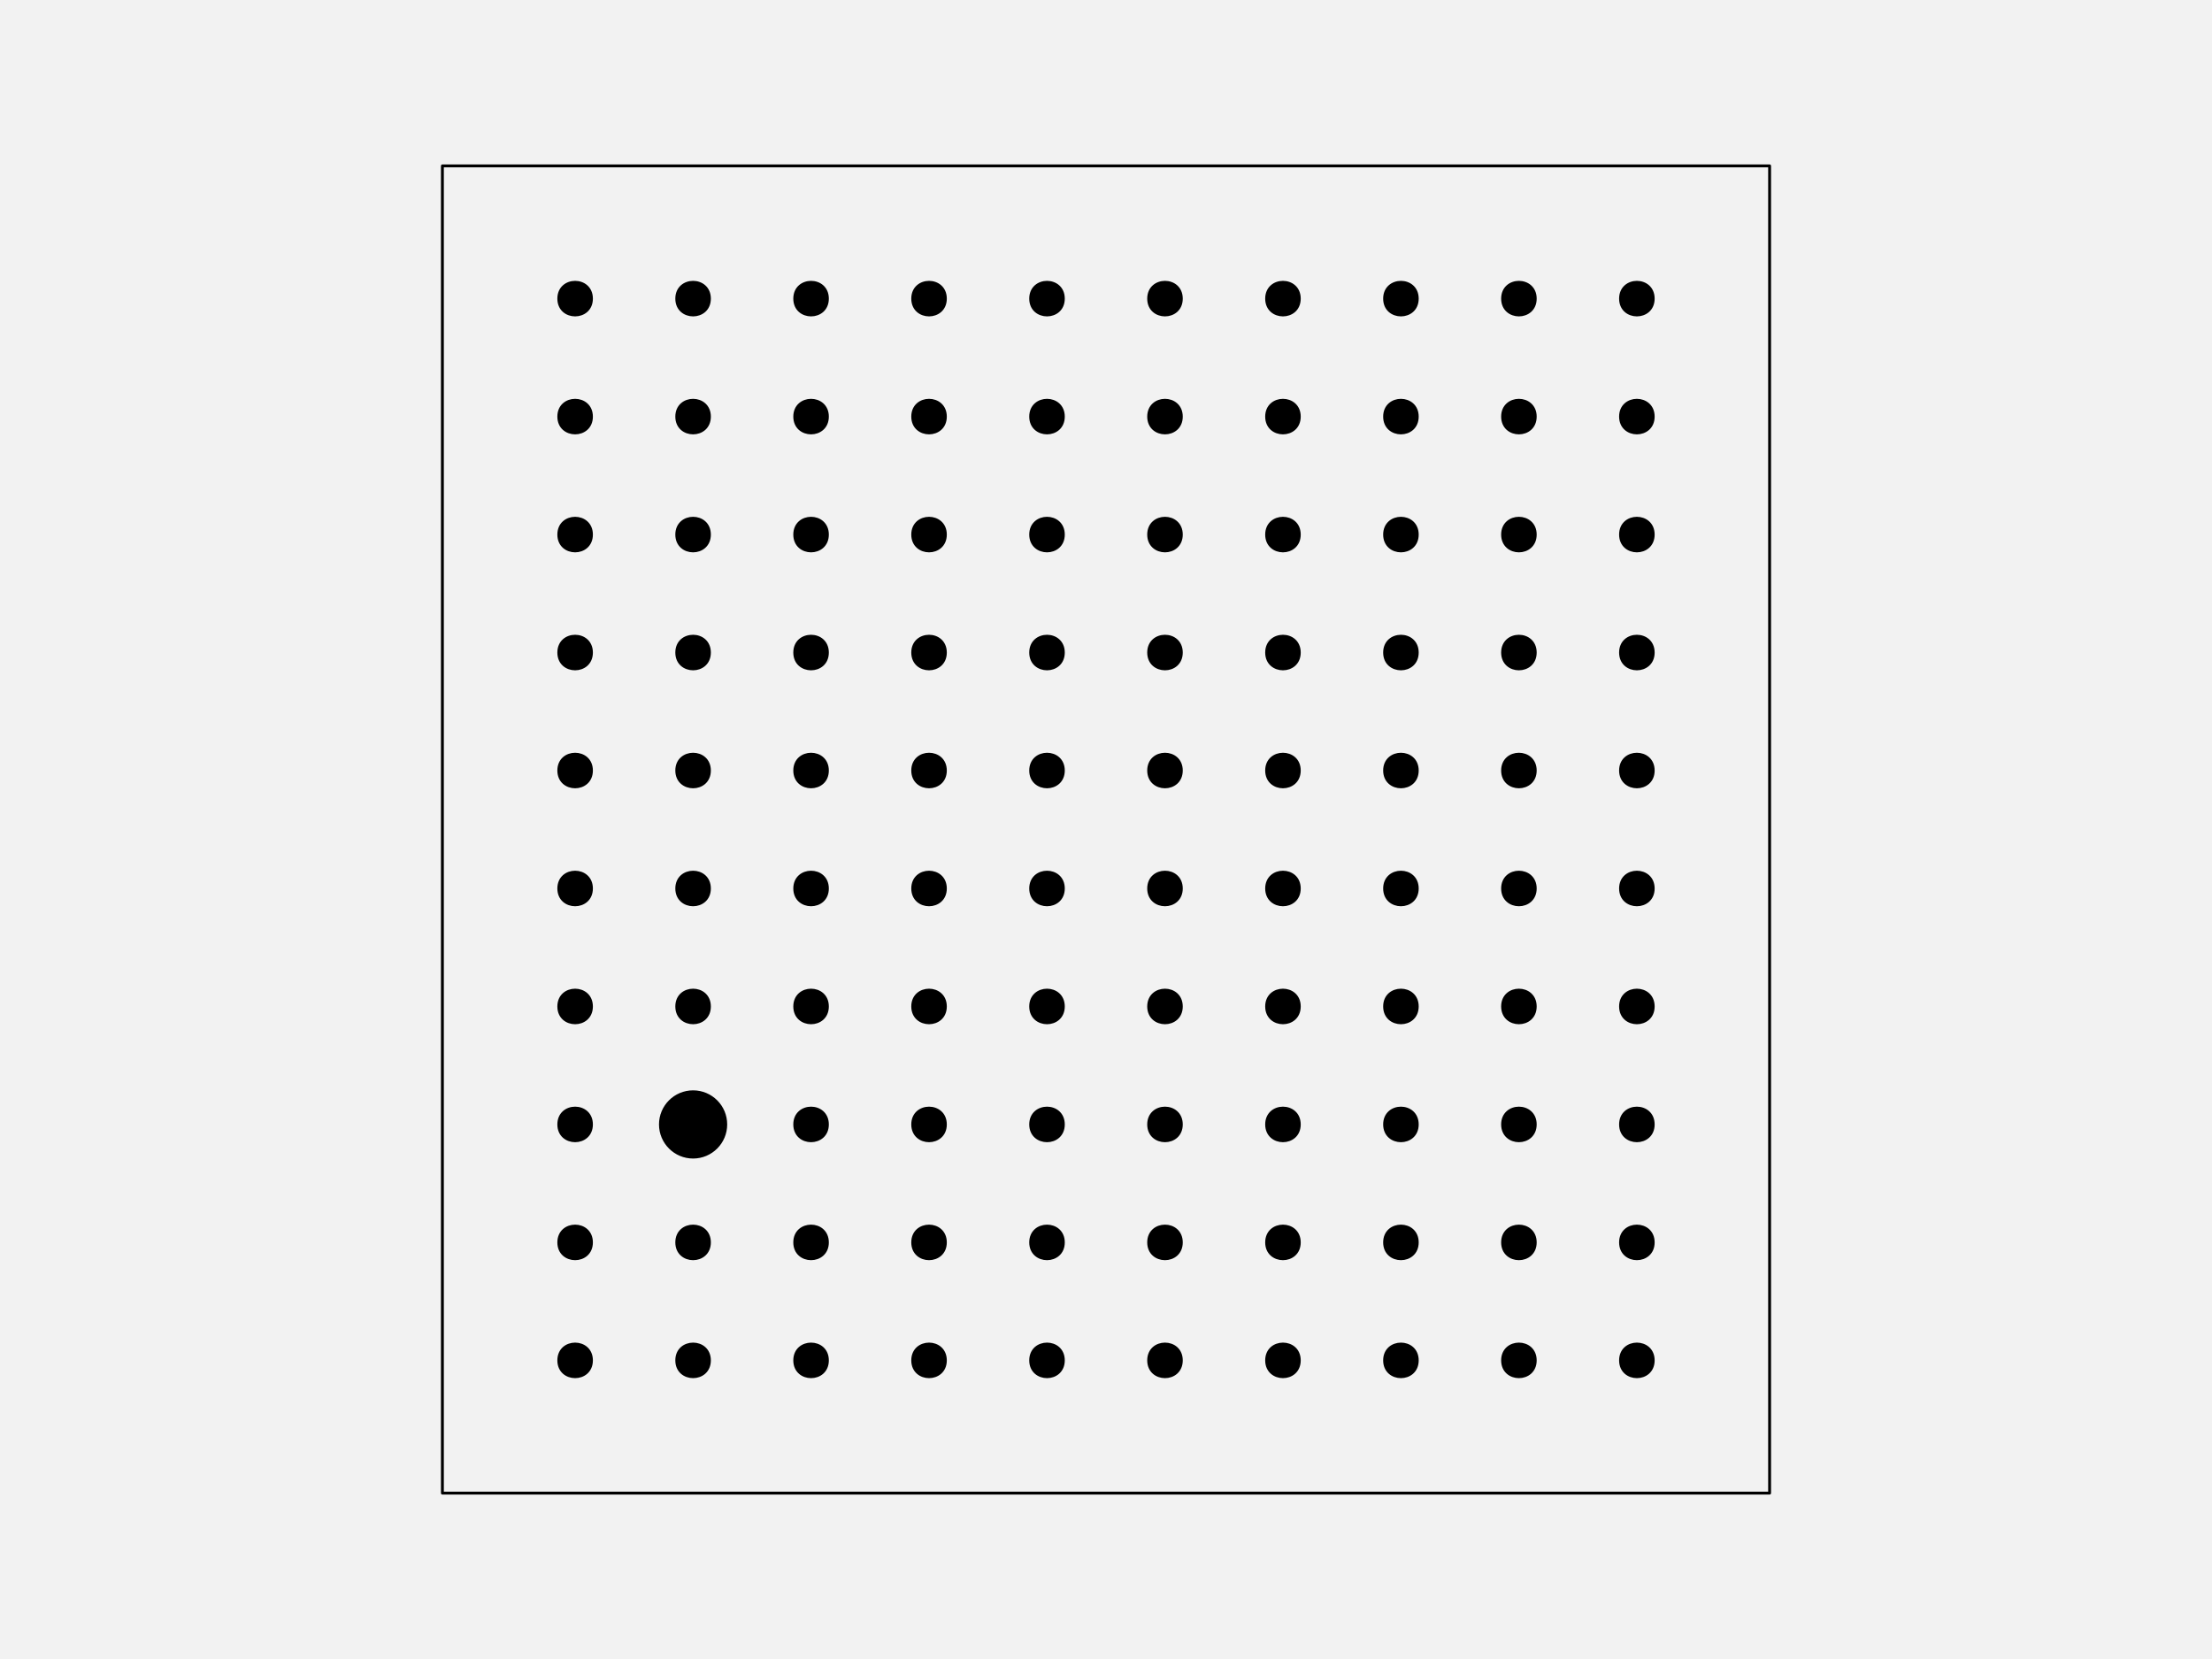
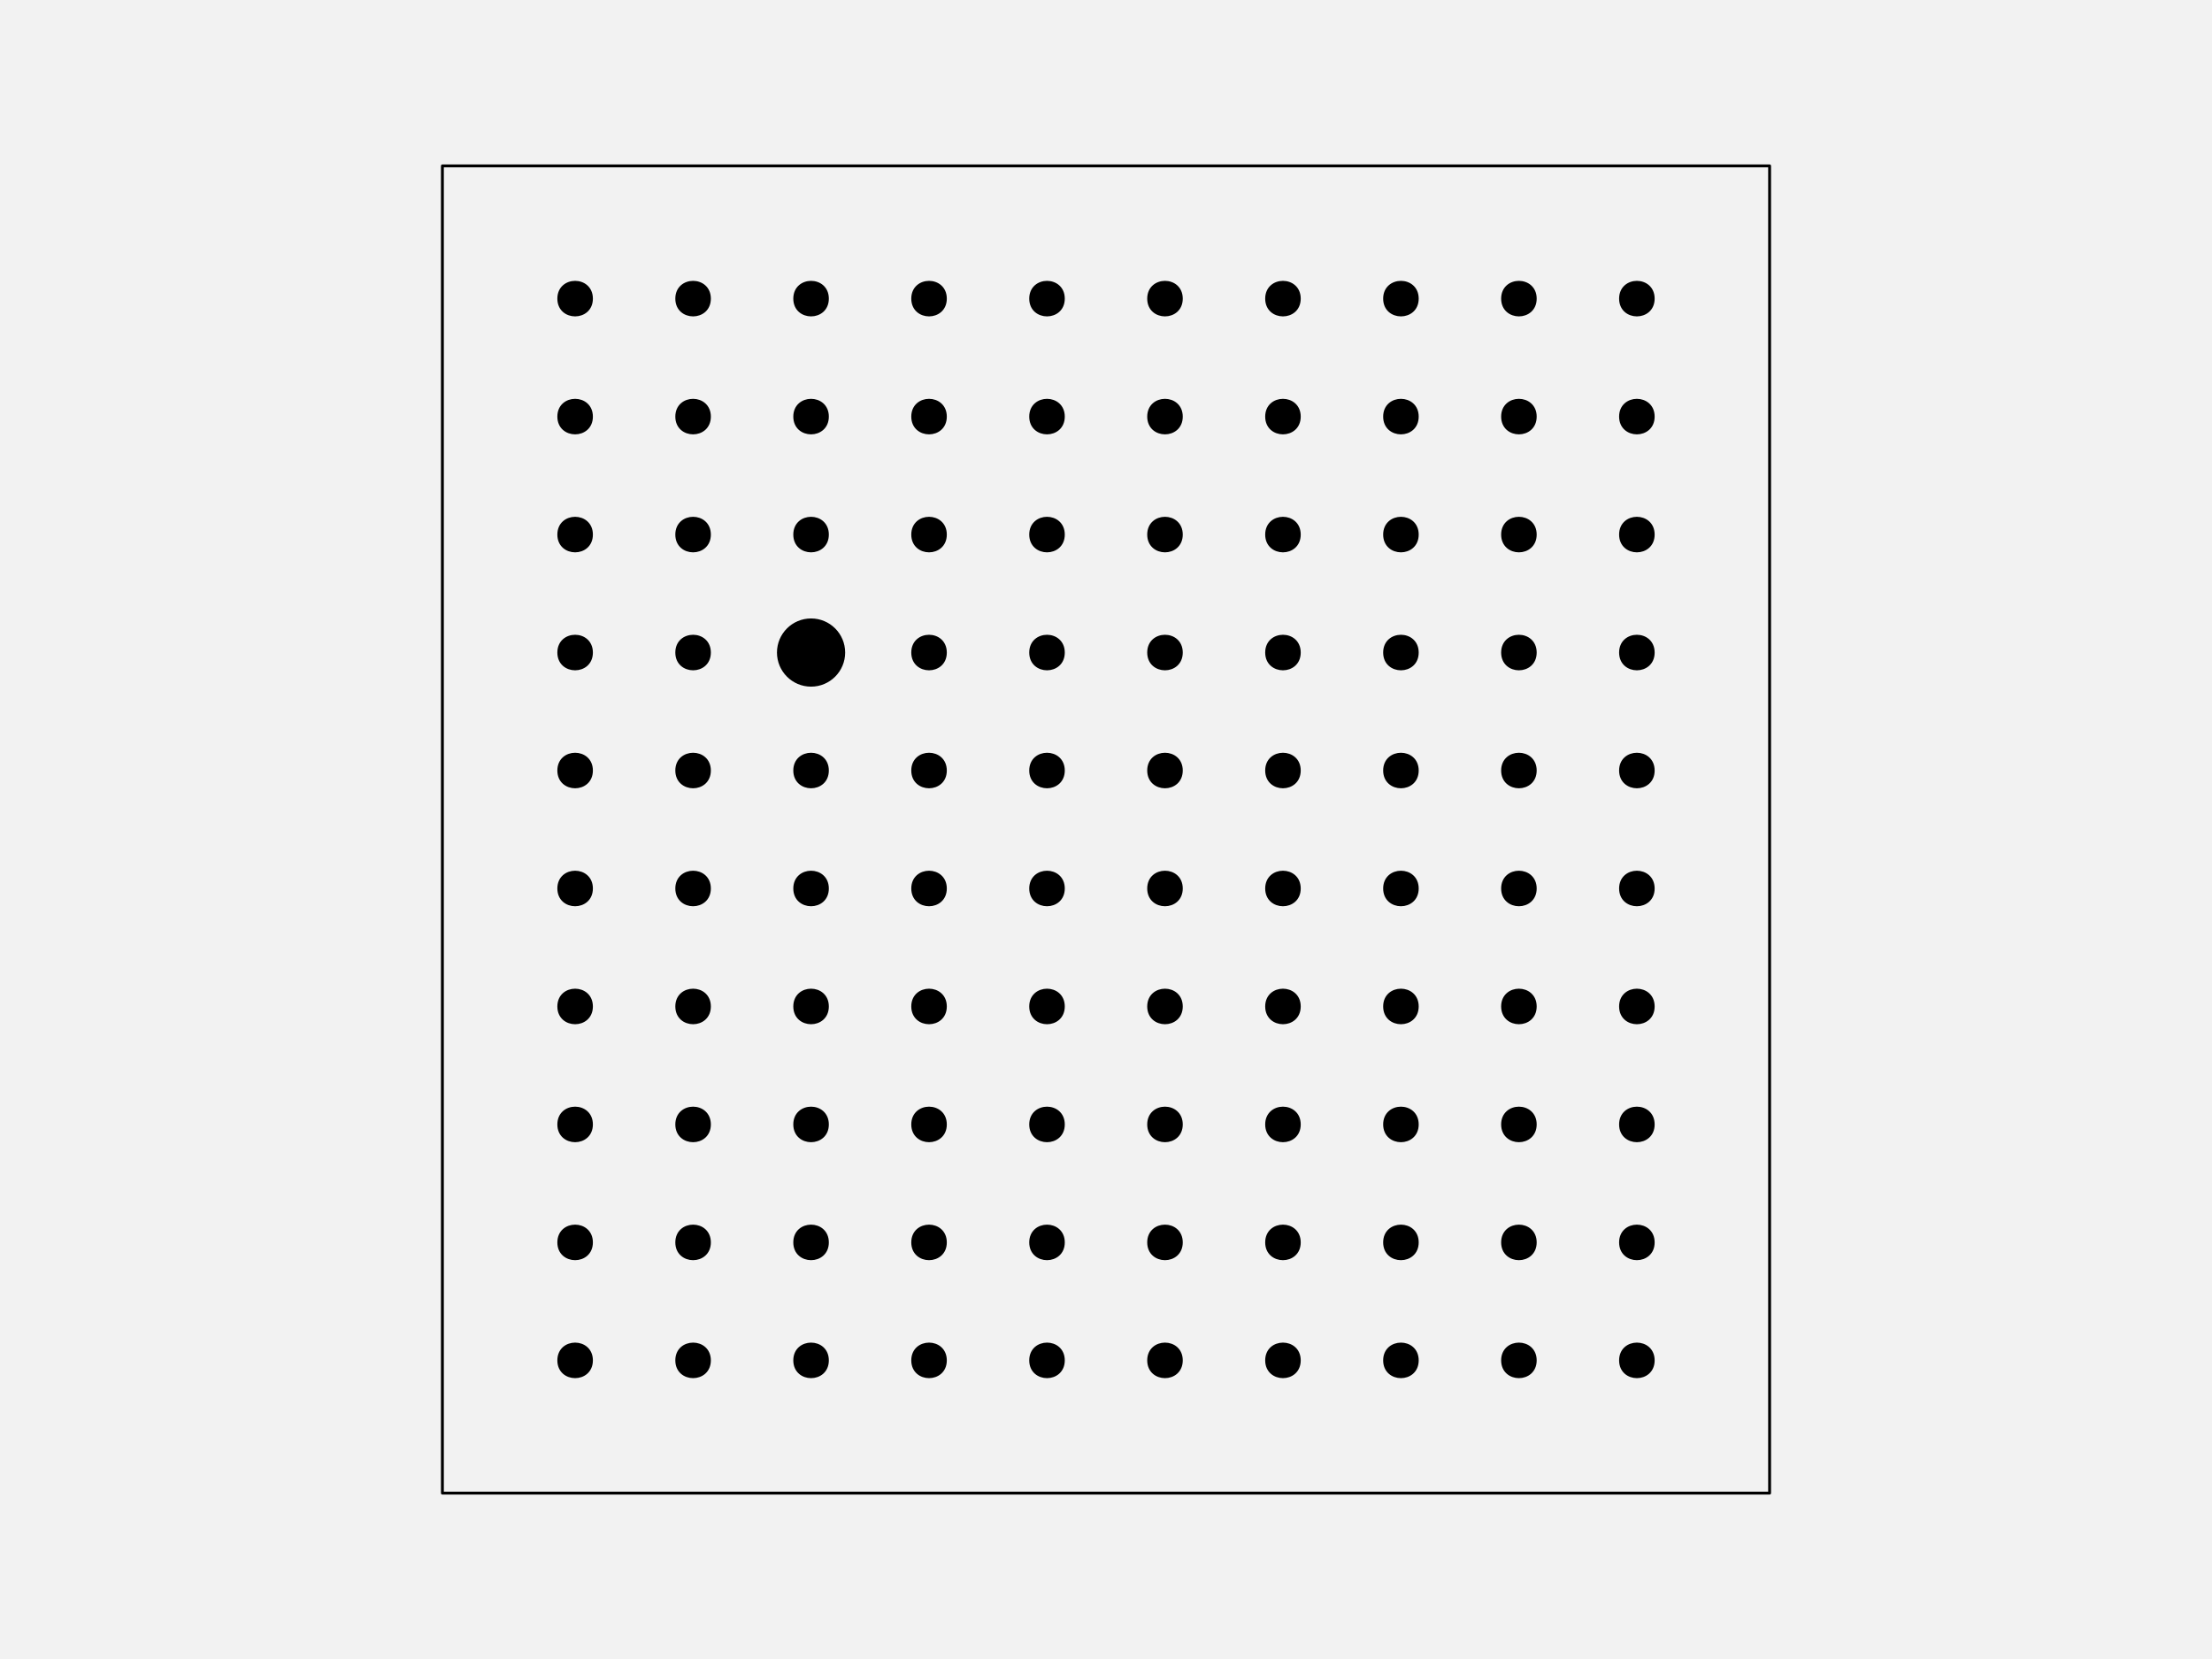
<svg xmlns="http://www.w3.org/2000/svg" width="576pt" height="432pt" viewBox="0 0 576 432" version="1.1">
  <g id="surface129">
    <rect x="0" y="0" width="576" height="432" style="fill:rgb(94.902%,94.902%,94.902%);fill-opacity:1;stroke:none;" />
    <path style="fill-rule:nonzero;fill:rgb(94.902%,94.902%,94.902%);fill-opacity:1;stroke-width:0.75;stroke-linecap:round;stroke-linejoin:round;stroke:rgb(0%,0%,0%);stroke-opacity:1;stroke-miterlimit:10;" d="M 115.199 388.801 L 460.801 388.801 L 460.801 43.199 L 115.199 43.199 Z M 115.199 388.801 " />
    <path style="fill-rule:nonzero;fill:rgb(0%,0%,0%);fill-opacity:1;stroke-width:0.75;stroke-linecap:round;stroke-linejoin:round;stroke:rgb(0%,0%,0%);stroke-opacity:1;stroke-miterlimit:10;" d="M 154.012 354.238 C 154.012 359.91 145.508 359.91 145.508 354.238 C 145.508 348.57 154.012 348.57 154.012 354.238 " />
    <path style="fill-rule:nonzero;fill:rgb(0%,0%,0%);fill-opacity:1;stroke-width:0.75;stroke-linecap:round;stroke-linejoin:round;stroke:rgb(0%,0%,0%);stroke-opacity:1;stroke-miterlimit:10;" d="M 184.73 354.238 C 184.73 359.91 176.227 359.91 176.227 354.238 C 176.227 348.57 184.73 348.57 184.73 354.238 " />
    <path style="fill-rule:nonzero;fill:rgb(0%,0%,0%);fill-opacity:1;stroke-width:0.75;stroke-linecap:round;stroke-linejoin:round;stroke:rgb(0%,0%,0%);stroke-opacity:1;stroke-miterlimit:10;" d="M 215.453 354.238 C 215.453 359.91 206.949 359.91 206.949 354.238 C 206.949 348.57 215.453 348.57 215.453 354.238 " />
    <path style="fill-rule:nonzero;fill:rgb(0%,0%,0%);fill-opacity:1;stroke-width:0.75;stroke-linecap:round;stroke-linejoin:round;stroke:rgb(0%,0%,0%);stroke-opacity:1;stroke-miterlimit:10;" d="M 246.172 354.238 C 246.172 359.91 237.668 359.91 237.668 354.238 C 237.668 348.57 246.172 348.57 246.172 354.238 " />
    <path style="fill-rule:nonzero;fill:rgb(0%,0%,0%);fill-opacity:1;stroke-width:0.75;stroke-linecap:round;stroke-linejoin:round;stroke:rgb(0%,0%,0%);stroke-opacity:1;stroke-miterlimit:10;" d="M 276.891 354.238 C 276.891 359.91 268.387 359.91 268.387 354.238 C 268.387 348.57 276.891 348.57 276.891 354.238 " />
    <path style="fill-rule:nonzero;fill:rgb(0%,0%,0%);fill-opacity:1;stroke-width:0.75;stroke-linecap:round;stroke-linejoin:round;stroke:rgb(0%,0%,0%);stroke-opacity:1;stroke-miterlimit:10;" d="M 307.613 354.238 C 307.613 359.91 299.109 359.91 299.109 354.238 C 299.109 348.57 307.613 348.57 307.613 354.238 " />
    <path style="fill-rule:nonzero;fill:rgb(0%,0%,0%);fill-opacity:1;stroke-width:0.75;stroke-linecap:round;stroke-linejoin:round;stroke:rgb(0%,0%,0%);stroke-opacity:1;stroke-miterlimit:10;" d="M 338.332 354.238 C 338.332 359.91 329.828 359.91 329.828 354.238 C 329.828 348.57 338.332 348.57 338.332 354.238 " />
    <path style="fill-rule:nonzero;fill:rgb(0%,0%,0%);fill-opacity:1;stroke-width:0.75;stroke-linecap:round;stroke-linejoin:round;stroke:rgb(0%,0%,0%);stroke-opacity:1;stroke-miterlimit:10;" d="M 369.051 354.238 C 369.051 359.91 360.547 359.91 360.547 354.238 C 360.547 348.57 369.051 348.57 369.051 354.238 " />
    <path style="fill-rule:nonzero;fill:rgb(0%,0%,0%);fill-opacity:1;stroke-width:0.75;stroke-linecap:round;stroke-linejoin:round;stroke:rgb(0%,0%,0%);stroke-opacity:1;stroke-miterlimit:10;" d="M 399.773 354.238 C 399.773 359.91 391.27 359.91 391.27 354.238 C 391.27 348.57 399.773 348.57 399.773 354.238 " />
    <path style="fill-rule:nonzero;fill:rgb(0%,0%,0%);fill-opacity:1;stroke-width:0.75;stroke-linecap:round;stroke-linejoin:round;stroke:rgb(0%,0%,0%);stroke-opacity:1;stroke-miterlimit:10;" d="M 430.492 354.238 C 430.492 359.91 421.988 359.91 421.988 354.238 C 421.988 348.57 430.492 348.57 430.492 354.238 " />
    <path style="fill-rule:nonzero;fill:rgb(0%,0%,0%);fill-opacity:1;stroke-width:0.75;stroke-linecap:round;stroke-linejoin:round;stroke:rgb(0%,0%,0%);stroke-opacity:1;stroke-miterlimit:10;" d="M 154.012 323.52 C 154.012 329.188 145.508 329.188 145.508 323.52 C 145.508 317.852 154.012 317.852 154.012 323.52 " />
    <path style="fill-rule:nonzero;fill:rgb(0%,0%,0%);fill-opacity:1;stroke-width:0.75;stroke-linecap:round;stroke-linejoin:round;stroke:rgb(0%,0%,0%);stroke-opacity:1;stroke-miterlimit:10;" d="M 184.73 323.52 C 184.73 329.188 176.227 329.188 176.227 323.52 C 176.227 317.852 184.73 317.852 184.73 323.52 " />
    <path style="fill-rule:nonzero;fill:rgb(0%,0%,0%);fill-opacity:1;stroke-width:0.75;stroke-linecap:round;stroke-linejoin:round;stroke:rgb(0%,0%,0%);stroke-opacity:1;stroke-miterlimit:10;" d="M 215.453 323.52 C 215.453 329.188 206.949 329.188 206.949 323.52 C 206.949 317.852 215.453 317.852 215.453 323.52 " />
    <path style="fill-rule:nonzero;fill:rgb(0%,0%,0%);fill-opacity:1;stroke-width:0.75;stroke-linecap:round;stroke-linejoin:round;stroke:rgb(0%,0%,0%);stroke-opacity:1;stroke-miterlimit:10;" d="M 246.172 323.52 C 246.172 329.188 237.668 329.188 237.668 323.52 C 237.668 317.852 246.172 317.852 246.172 323.52 " />
    <path style="fill-rule:nonzero;fill:rgb(0%,0%,0%);fill-opacity:1;stroke-width:0.75;stroke-linecap:round;stroke-linejoin:round;stroke:rgb(0%,0%,0%);stroke-opacity:1;stroke-miterlimit:10;" d="M 276.891 323.52 C 276.891 329.188 268.387 329.188 268.387 323.52 C 268.387 317.852 276.891 317.852 276.891 323.52 " />
    <path style="fill-rule:nonzero;fill:rgb(0%,0%,0%);fill-opacity:1;stroke-width:0.75;stroke-linecap:round;stroke-linejoin:round;stroke:rgb(0%,0%,0%);stroke-opacity:1;stroke-miterlimit:10;" d="M 307.613 323.52 C 307.613 329.188 299.109 329.188 299.109 323.52 C 299.109 317.852 307.613 317.852 307.613 323.52 " />
    <path style="fill-rule:nonzero;fill:rgb(0%,0%,0%);fill-opacity:1;stroke-width:0.75;stroke-linecap:round;stroke-linejoin:round;stroke:rgb(0%,0%,0%);stroke-opacity:1;stroke-miterlimit:10;" d="M 338.332 323.52 C 338.332 329.188 329.828 329.188 329.828 323.52 C 329.828 317.852 338.332 317.852 338.332 323.52 " />
    <path style="fill-rule:nonzero;fill:rgb(0%,0%,0%);fill-opacity:1;stroke-width:0.75;stroke-linecap:round;stroke-linejoin:round;stroke:rgb(0%,0%,0%);stroke-opacity:1;stroke-miterlimit:10;" d="M 369.051 323.52 C 369.051 329.188 360.547 329.188 360.547 323.52 C 360.547 317.852 369.051 317.852 369.051 323.52 " />
    <path style="fill-rule:nonzero;fill:rgb(0%,0%,0%);fill-opacity:1;stroke-width:0.75;stroke-linecap:round;stroke-linejoin:round;stroke:rgb(0%,0%,0%);stroke-opacity:1;stroke-miterlimit:10;" d="M 399.773 323.52 C 399.773 329.188 391.27 329.188 391.27 323.52 C 391.27 317.852 399.773 317.852 399.773 323.52 " />
    <path style="fill-rule:nonzero;fill:rgb(0%,0%,0%);fill-opacity:1;stroke-width:0.75;stroke-linecap:round;stroke-linejoin:round;stroke:rgb(0%,0%,0%);stroke-opacity:1;stroke-miterlimit:10;" d="M 430.492 323.52 C 430.492 329.188 421.988 329.188 421.988 323.52 C 421.988 317.852 430.492 317.852 430.492 323.52 " />
    <path style="fill-rule:nonzero;fill:rgb(0%,0%,0%);fill-opacity:1;stroke-width:0.75;stroke-linecap:round;stroke-linejoin:round;stroke:rgb(0%,0%,0%);stroke-opacity:1;stroke-miterlimit:10;" d="M 154.012 292.801 C 154.012 298.469 145.508 298.469 145.508 292.801 C 145.508 287.129 154.012 287.129 154.012 292.801 " />
-     <path style="fill-rule:nonzero;fill:rgb(0%,0%,0%);fill-opacity:1;stroke-width:0.75;stroke-linecap:round;stroke-linejoin:round;stroke:rgb(0%,0%,0%);stroke-opacity:1;stroke-miterlimit:10;" d="M 188.984 292.801 C 188.984 297.496 185.176 301.305 180.48 301.305 C 175.785 301.305 171.977 297.496 171.977 292.801 C 171.977 288.102 175.785 284.297 180.48 284.297 C 185.176 284.297 188.984 288.102 188.984 292.801 " />
+     <path style="fill-rule:nonzero;fill:rgb(0%,0%,0%);fill-opacity:1;stroke-width:0.75;stroke-linecap:round;stroke-linejoin:round;stroke:rgb(0%,0%,0%);stroke-opacity:1;stroke-miterlimit:10;" d="M 184.73 292.801 C 184.73 298.469 176.227 298.469 176.227 292.801 C 176.227 287.129 184.73 287.129 184.73 292.801 " />
    <path style="fill-rule:nonzero;fill:rgb(0%,0%,0%);fill-opacity:1;stroke-width:0.75;stroke-linecap:round;stroke-linejoin:round;stroke:rgb(0%,0%,0%);stroke-opacity:1;stroke-miterlimit:10;" d="M 215.453 292.801 C 215.453 298.469 206.949 298.469 206.949 292.801 C 206.949 287.129 215.453 287.129 215.453 292.801 " />
    <path style="fill-rule:nonzero;fill:rgb(0%,0%,0%);fill-opacity:1;stroke-width:0.75;stroke-linecap:round;stroke-linejoin:round;stroke:rgb(0%,0%,0%);stroke-opacity:1;stroke-miterlimit:10;" d="M 246.172 292.801 C 246.172 298.469 237.668 298.469 237.668 292.801 C 237.668 287.129 246.172 287.129 246.172 292.801 " />
    <path style="fill-rule:nonzero;fill:rgb(0%,0%,0%);fill-opacity:1;stroke-width:0.75;stroke-linecap:round;stroke-linejoin:round;stroke:rgb(0%,0%,0%);stroke-opacity:1;stroke-miterlimit:10;" d="M 276.891 292.801 C 276.891 298.469 268.387 298.469 268.387 292.801 C 268.387 287.129 276.891 287.129 276.891 292.801 " />
    <path style="fill-rule:nonzero;fill:rgb(0%,0%,0%);fill-opacity:1;stroke-width:0.75;stroke-linecap:round;stroke-linejoin:round;stroke:rgb(0%,0%,0%);stroke-opacity:1;stroke-miterlimit:10;" d="M 307.613 292.801 C 307.613 298.469 299.109 298.469 299.109 292.801 C 299.109 287.129 307.613 287.129 307.613 292.801 " />
    <path style="fill-rule:nonzero;fill:rgb(0%,0%,0%);fill-opacity:1;stroke-width:0.75;stroke-linecap:round;stroke-linejoin:round;stroke:rgb(0%,0%,0%);stroke-opacity:1;stroke-miterlimit:10;" d="M 338.332 292.801 C 338.332 298.469 329.828 298.469 329.828 292.801 C 329.828 287.129 338.332 287.129 338.332 292.801 " />
    <path style="fill-rule:nonzero;fill:rgb(0%,0%,0%);fill-opacity:1;stroke-width:0.75;stroke-linecap:round;stroke-linejoin:round;stroke:rgb(0%,0%,0%);stroke-opacity:1;stroke-miterlimit:10;" d="M 369.051 292.801 C 369.051 298.469 360.547 298.469 360.547 292.801 C 360.547 287.129 369.051 287.129 369.051 292.801 " />
    <path style="fill-rule:nonzero;fill:rgb(0%,0%,0%);fill-opacity:1;stroke-width:0.75;stroke-linecap:round;stroke-linejoin:round;stroke:rgb(0%,0%,0%);stroke-opacity:1;stroke-miterlimit:10;" d="M 399.773 292.801 C 399.773 298.469 391.27 298.469 391.27 292.801 C 391.27 287.129 399.773 287.129 399.773 292.801 " />
    <path style="fill-rule:nonzero;fill:rgb(0%,0%,0%);fill-opacity:1;stroke-width:0.75;stroke-linecap:round;stroke-linejoin:round;stroke:rgb(0%,0%,0%);stroke-opacity:1;stroke-miterlimit:10;" d="M 430.492 292.801 C 430.492 298.469 421.988 298.469 421.988 292.801 C 421.988 287.129 430.492 287.129 430.492 292.801 " />
    <path style="fill-rule:nonzero;fill:rgb(0%,0%,0%);fill-opacity:1;stroke-width:0.75;stroke-linecap:round;stroke-linejoin:round;stroke:rgb(0%,0%,0%);stroke-opacity:1;stroke-miterlimit:10;" d="M 154.012 262.078 C 154.012 267.75 145.508 267.75 145.508 262.078 C 145.508 256.41 154.012 256.41 154.012 262.078 " />
    <path style="fill-rule:nonzero;fill:rgb(0%,0%,0%);fill-opacity:1;stroke-width:0.75;stroke-linecap:round;stroke-linejoin:round;stroke:rgb(0%,0%,0%);stroke-opacity:1;stroke-miterlimit:10;" d="M 184.73 262.078 C 184.73 267.75 176.227 267.75 176.227 262.078 C 176.227 256.41 184.73 256.41 184.73 262.078 " />
    <path style="fill-rule:nonzero;fill:rgb(0%,0%,0%);fill-opacity:1;stroke-width:0.75;stroke-linecap:round;stroke-linejoin:round;stroke:rgb(0%,0%,0%);stroke-opacity:1;stroke-miterlimit:10;" d="M 215.453 262.078 C 215.453 267.75 206.949 267.75 206.949 262.078 C 206.949 256.41 215.453 256.41 215.453 262.078 " />
    <path style="fill-rule:nonzero;fill:rgb(0%,0%,0%);fill-opacity:1;stroke-width:0.75;stroke-linecap:round;stroke-linejoin:round;stroke:rgb(0%,0%,0%);stroke-opacity:1;stroke-miterlimit:10;" d="M 246.172 262.078 C 246.172 267.75 237.668 267.75 237.668 262.078 C 237.668 256.41 246.172 256.41 246.172 262.078 " />
    <path style="fill-rule:nonzero;fill:rgb(0%,0%,0%);fill-opacity:1;stroke-width:0.75;stroke-linecap:round;stroke-linejoin:round;stroke:rgb(0%,0%,0%);stroke-opacity:1;stroke-miterlimit:10;" d="M 276.891 262.078 C 276.891 267.75 268.387 267.75 268.387 262.078 C 268.387 256.41 276.891 256.41 276.891 262.078 " />
    <path style="fill-rule:nonzero;fill:rgb(0%,0%,0%);fill-opacity:1;stroke-width:0.75;stroke-linecap:round;stroke-linejoin:round;stroke:rgb(0%,0%,0%);stroke-opacity:1;stroke-miterlimit:10;" d="M 307.613 262.078 C 307.613 267.75 299.109 267.75 299.109 262.078 C 299.109 256.41 307.613 256.41 307.613 262.078 " />
    <path style="fill-rule:nonzero;fill:rgb(0%,0%,0%);fill-opacity:1;stroke-width:0.75;stroke-linecap:round;stroke-linejoin:round;stroke:rgb(0%,0%,0%);stroke-opacity:1;stroke-miterlimit:10;" d="M 338.332 262.078 C 338.332 267.75 329.828 267.75 329.828 262.078 C 329.828 256.41 338.332 256.41 338.332 262.078 " />
    <path style="fill-rule:nonzero;fill:rgb(0%,0%,0%);fill-opacity:1;stroke-width:0.75;stroke-linecap:round;stroke-linejoin:round;stroke:rgb(0%,0%,0%);stroke-opacity:1;stroke-miterlimit:10;" d="M 369.051 262.078 C 369.051 267.75 360.547 267.75 360.547 262.078 C 360.547 256.41 369.051 256.41 369.051 262.078 " />
    <path style="fill-rule:nonzero;fill:rgb(0%,0%,0%);fill-opacity:1;stroke-width:0.75;stroke-linecap:round;stroke-linejoin:round;stroke:rgb(0%,0%,0%);stroke-opacity:1;stroke-miterlimit:10;" d="M 399.773 262.078 C 399.773 267.75 391.27 267.75 391.27 262.078 C 391.27 256.41 399.773 256.41 399.773 262.078 " />
    <path style="fill-rule:nonzero;fill:rgb(0%,0%,0%);fill-opacity:1;stroke-width:0.75;stroke-linecap:round;stroke-linejoin:round;stroke:rgb(0%,0%,0%);stroke-opacity:1;stroke-miterlimit:10;" d="M 430.492 262.078 C 430.492 267.75 421.988 267.75 421.988 262.078 C 421.988 256.41 430.492 256.41 430.492 262.078 " />
    <path style="fill-rule:nonzero;fill:rgb(0%,0%,0%);fill-opacity:1;stroke-width:0.75;stroke-linecap:round;stroke-linejoin:round;stroke:rgb(0%,0%,0%);stroke-opacity:1;stroke-miterlimit:10;" d="M 154.012 231.359 C 154.012 237.027 145.508 237.027 145.508 231.359 C 145.508 225.691 154.012 225.691 154.012 231.359 " />
    <path style="fill-rule:nonzero;fill:rgb(0%,0%,0%);fill-opacity:1;stroke-width:0.75;stroke-linecap:round;stroke-linejoin:round;stroke:rgb(0%,0%,0%);stroke-opacity:1;stroke-miterlimit:10;" d="M 184.73 231.359 C 184.73 237.027 176.227 237.027 176.227 231.359 C 176.227 225.691 184.73 225.691 184.73 231.359 " />
    <path style="fill-rule:nonzero;fill:rgb(0%,0%,0%);fill-opacity:1;stroke-width:0.75;stroke-linecap:round;stroke-linejoin:round;stroke:rgb(0%,0%,0%);stroke-opacity:1;stroke-miterlimit:10;" d="M 215.453 231.359 C 215.453 237.027 206.949 237.027 206.949 231.359 C 206.949 225.691 215.453 225.691 215.453 231.359 " />
    <path style="fill-rule:nonzero;fill:rgb(0%,0%,0%);fill-opacity:1;stroke-width:0.75;stroke-linecap:round;stroke-linejoin:round;stroke:rgb(0%,0%,0%);stroke-opacity:1;stroke-miterlimit:10;" d="M 246.172 231.359 C 246.172 237.027 237.668 237.027 237.668 231.359 C 237.668 225.691 246.172 225.691 246.172 231.359 " />
    <path style="fill-rule:nonzero;fill:rgb(0%,0%,0%);fill-opacity:1;stroke-width:0.75;stroke-linecap:round;stroke-linejoin:round;stroke:rgb(0%,0%,0%);stroke-opacity:1;stroke-miterlimit:10;" d="M 276.891 231.359 C 276.891 237.027 268.387 237.027 268.387 231.359 C 268.387 225.691 276.891 225.691 276.891 231.359 " />
    <path style="fill-rule:nonzero;fill:rgb(0%,0%,0%);fill-opacity:1;stroke-width:0.75;stroke-linecap:round;stroke-linejoin:round;stroke:rgb(0%,0%,0%);stroke-opacity:1;stroke-miterlimit:10;" d="M 307.613 231.359 C 307.613 237.027 299.109 237.027 299.109 231.359 C 299.109 225.691 307.613 225.691 307.613 231.359 " />
    <path style="fill-rule:nonzero;fill:rgb(0%,0%,0%);fill-opacity:1;stroke-width:0.75;stroke-linecap:round;stroke-linejoin:round;stroke:rgb(0%,0%,0%);stroke-opacity:1;stroke-miterlimit:10;" d="M 338.332 231.359 C 338.332 237.027 329.828 237.027 329.828 231.359 C 329.828 225.691 338.332 225.691 338.332 231.359 " />
    <path style="fill-rule:nonzero;fill:rgb(0%,0%,0%);fill-opacity:1;stroke-width:0.75;stroke-linecap:round;stroke-linejoin:round;stroke:rgb(0%,0%,0%);stroke-opacity:1;stroke-miterlimit:10;" d="M 369.051 231.359 C 369.051 237.027 360.547 237.027 360.547 231.359 C 360.547 225.691 369.051 225.691 369.051 231.359 " />
    <path style="fill-rule:nonzero;fill:rgb(0%,0%,0%);fill-opacity:1;stroke-width:0.75;stroke-linecap:round;stroke-linejoin:round;stroke:rgb(0%,0%,0%);stroke-opacity:1;stroke-miterlimit:10;" d="M 399.773 231.359 C 399.773 237.027 391.27 237.027 391.27 231.359 C 391.27 225.691 399.773 225.691 399.773 231.359 " />
    <path style="fill-rule:nonzero;fill:rgb(0%,0%,0%);fill-opacity:1;stroke-width:0.75;stroke-linecap:round;stroke-linejoin:round;stroke:rgb(0%,0%,0%);stroke-opacity:1;stroke-miterlimit:10;" d="M 430.492 231.359 C 430.492 237.027 421.988 237.027 421.988 231.359 C 421.988 225.691 430.492 225.691 430.492 231.359 " />
    <path style="fill-rule:nonzero;fill:rgb(0%,0%,0%);fill-opacity:1;stroke-width:0.75;stroke-linecap:round;stroke-linejoin:round;stroke:rgb(0%,0%,0%);stroke-opacity:1;stroke-miterlimit:10;" d="M 154.012 200.641 C 154.012 206.309 145.508 206.309 145.508 200.641 C 145.508 194.973 154.012 194.973 154.012 200.641 " />
    <path style="fill-rule:nonzero;fill:rgb(0%,0%,0%);fill-opacity:1;stroke-width:0.75;stroke-linecap:round;stroke-linejoin:round;stroke:rgb(0%,0%,0%);stroke-opacity:1;stroke-miterlimit:10;" d="M 184.73 200.641 C 184.73 206.309 176.227 206.309 176.227 200.641 C 176.227 194.973 184.73 194.973 184.73 200.641 " />
    <path style="fill-rule:nonzero;fill:rgb(0%,0%,0%);fill-opacity:1;stroke-width:0.75;stroke-linecap:round;stroke-linejoin:round;stroke:rgb(0%,0%,0%);stroke-opacity:1;stroke-miterlimit:10;" d="M 215.453 200.641 C 215.453 206.309 206.949 206.309 206.949 200.641 C 206.949 194.973 215.453 194.973 215.453 200.641 " />
    <path style="fill-rule:nonzero;fill:rgb(0%,0%,0%);fill-opacity:1;stroke-width:0.75;stroke-linecap:round;stroke-linejoin:round;stroke:rgb(0%,0%,0%);stroke-opacity:1;stroke-miterlimit:10;" d="M 246.172 200.641 C 246.172 206.309 237.668 206.309 237.668 200.641 C 237.668 194.973 246.172 194.973 246.172 200.641 " />
    <path style="fill-rule:nonzero;fill:rgb(0%,0%,0%);fill-opacity:1;stroke-width:0.75;stroke-linecap:round;stroke-linejoin:round;stroke:rgb(0%,0%,0%);stroke-opacity:1;stroke-miterlimit:10;" d="M 276.891 200.641 C 276.891 206.309 268.387 206.309 268.387 200.641 C 268.387 194.973 276.891 194.973 276.891 200.641 " />
    <path style="fill-rule:nonzero;fill:rgb(0%,0%,0%);fill-opacity:1;stroke-width:0.75;stroke-linecap:round;stroke-linejoin:round;stroke:rgb(0%,0%,0%);stroke-opacity:1;stroke-miterlimit:10;" d="M 307.613 200.641 C 307.613 206.309 299.109 206.309 299.109 200.641 C 299.109 194.973 307.613 194.973 307.613 200.641 " />
    <path style="fill-rule:nonzero;fill:rgb(0%,0%,0%);fill-opacity:1;stroke-width:0.75;stroke-linecap:round;stroke-linejoin:round;stroke:rgb(0%,0%,0%);stroke-opacity:1;stroke-miterlimit:10;" d="M 338.332 200.641 C 338.332 206.309 329.828 206.309 329.828 200.641 C 329.828 194.973 338.332 194.973 338.332 200.641 " />
    <path style="fill-rule:nonzero;fill:rgb(0%,0%,0%);fill-opacity:1;stroke-width:0.75;stroke-linecap:round;stroke-linejoin:round;stroke:rgb(0%,0%,0%);stroke-opacity:1;stroke-miterlimit:10;" d="M 369.051 200.641 C 369.051 206.309 360.547 206.309 360.547 200.641 C 360.547 194.973 369.051 194.973 369.051 200.641 " />
    <path style="fill-rule:nonzero;fill:rgb(0%,0%,0%);fill-opacity:1;stroke-width:0.75;stroke-linecap:round;stroke-linejoin:round;stroke:rgb(0%,0%,0%);stroke-opacity:1;stroke-miterlimit:10;" d="M 399.773 200.641 C 399.773 206.309 391.27 206.309 391.27 200.641 C 391.27 194.973 399.773 194.973 399.773 200.641 " />
    <path style="fill-rule:nonzero;fill:rgb(0%,0%,0%);fill-opacity:1;stroke-width:0.75;stroke-linecap:round;stroke-linejoin:round;stroke:rgb(0%,0%,0%);stroke-opacity:1;stroke-miterlimit:10;" d="M 430.492 200.641 C 430.492 206.309 421.988 206.309 421.988 200.641 C 421.988 194.973 430.492 194.973 430.492 200.641 " />
    <path style="fill-rule:nonzero;fill:rgb(0%,0%,0%);fill-opacity:1;stroke-width:0.75;stroke-linecap:round;stroke-linejoin:round;stroke:rgb(0%,0%,0%);stroke-opacity:1;stroke-miterlimit:10;" d="M 154.012 169.922 C 154.012 175.59 145.508 175.59 145.508 169.922 C 145.508 164.25 154.012 164.25 154.012 169.922 " />
    <path style="fill-rule:nonzero;fill:rgb(0%,0%,0%);fill-opacity:1;stroke-width:0.75;stroke-linecap:round;stroke-linejoin:round;stroke:rgb(0%,0%,0%);stroke-opacity:1;stroke-miterlimit:10;" d="M 184.73 169.922 C 184.73 175.59 176.227 175.59 176.227 169.922 C 176.227 164.25 184.73 164.25 184.73 169.922 " />
-     <path style="fill-rule:nonzero;fill:rgb(0%,0%,0%);fill-opacity:1;stroke-width:0.75;stroke-linecap:round;stroke-linejoin:round;stroke:rgb(0%,0%,0%);stroke-opacity:1;stroke-miterlimit:10;" d="M 215.453 169.922 C 215.453 175.59 206.949 175.59 206.949 169.922 C 206.949 164.25 215.453 164.25 215.453 169.922 " />
+     <path style="fill-rule:nonzero;fill:rgb(0%,0%,0%);fill-opacity:1;stroke-width:0.75;stroke-linecap:round;stroke-linejoin:round;stroke:rgb(0%,0%,0%);stroke-opacity:1;stroke-miterlimit:10;" d="M 219.703 169.922 C 219.703 174.617 215.898 178.426 211.199 178.426 C 206.504 178.426 202.695 174.617 202.695 169.922 C 202.695 165.223 206.504 161.418 211.199 161.418 C 215.898 161.418 219.703 165.223 219.703 169.922 " />
    <path style="fill-rule:nonzero;fill:rgb(0%,0%,0%);fill-opacity:1;stroke-width:0.75;stroke-linecap:round;stroke-linejoin:round;stroke:rgb(0%,0%,0%);stroke-opacity:1;stroke-miterlimit:10;" d="M 246.172 169.922 C 246.172 175.59 237.668 175.59 237.668 169.922 C 237.668 164.25 246.172 164.25 246.172 169.922 " />
    <path style="fill-rule:nonzero;fill:rgb(0%,0%,0%);fill-opacity:1;stroke-width:0.75;stroke-linecap:round;stroke-linejoin:round;stroke:rgb(0%,0%,0%);stroke-opacity:1;stroke-miterlimit:10;" d="M 276.891 169.922 C 276.891 175.59 268.387 175.59 268.387 169.922 C 268.387 164.25 276.891 164.25 276.891 169.922 " />
    <path style="fill-rule:nonzero;fill:rgb(0%,0%,0%);fill-opacity:1;stroke-width:0.75;stroke-linecap:round;stroke-linejoin:round;stroke:rgb(0%,0%,0%);stroke-opacity:1;stroke-miterlimit:10;" d="M 307.613 169.922 C 307.613 175.59 299.109 175.59 299.109 169.922 C 299.109 164.25 307.613 164.25 307.613 169.922 " />
    <path style="fill-rule:nonzero;fill:rgb(0%,0%,0%);fill-opacity:1;stroke-width:0.75;stroke-linecap:round;stroke-linejoin:round;stroke:rgb(0%,0%,0%);stroke-opacity:1;stroke-miterlimit:10;" d="M 338.332 169.922 C 338.332 175.59 329.828 175.59 329.828 169.922 C 329.828 164.25 338.332 164.25 338.332 169.922 " />
    <path style="fill-rule:nonzero;fill:rgb(0%,0%,0%);fill-opacity:1;stroke-width:0.75;stroke-linecap:round;stroke-linejoin:round;stroke:rgb(0%,0%,0%);stroke-opacity:1;stroke-miterlimit:10;" d="M 369.051 169.922 C 369.051 175.59 360.547 175.59 360.547 169.922 C 360.547 164.25 369.051 164.25 369.051 169.922 " />
    <path style="fill-rule:nonzero;fill:rgb(0%,0%,0%);fill-opacity:1;stroke-width:0.75;stroke-linecap:round;stroke-linejoin:round;stroke:rgb(0%,0%,0%);stroke-opacity:1;stroke-miterlimit:10;" d="M 399.773 169.922 C 399.773 175.59 391.27 175.59 391.27 169.922 C 391.27 164.25 399.773 164.25 399.773 169.922 " />
    <path style="fill-rule:nonzero;fill:rgb(0%,0%,0%);fill-opacity:1;stroke-width:0.75;stroke-linecap:round;stroke-linejoin:round;stroke:rgb(0%,0%,0%);stroke-opacity:1;stroke-miterlimit:10;" d="M 430.492 169.922 C 430.492 175.59 421.988 175.59 421.988 169.922 C 421.988 164.25 430.492 164.25 430.492 169.922 " />
    <path style="fill-rule:nonzero;fill:rgb(0%,0%,0%);fill-opacity:1;stroke-width:0.75;stroke-linecap:round;stroke-linejoin:round;stroke:rgb(0%,0%,0%);stroke-opacity:1;stroke-miterlimit:10;" d="M 154.012 139.199 C 154.012 144.871 145.508 144.871 145.508 139.199 C 145.508 133.531 154.012 133.531 154.012 139.199 " />
    <path style="fill-rule:nonzero;fill:rgb(0%,0%,0%);fill-opacity:1;stroke-width:0.75;stroke-linecap:round;stroke-linejoin:round;stroke:rgb(0%,0%,0%);stroke-opacity:1;stroke-miterlimit:10;" d="M 184.73 139.199 C 184.73 144.871 176.227 144.871 176.227 139.199 C 176.227 133.531 184.73 133.531 184.73 139.199 " />
    <path style="fill-rule:nonzero;fill:rgb(0%,0%,0%);fill-opacity:1;stroke-width:0.75;stroke-linecap:round;stroke-linejoin:round;stroke:rgb(0%,0%,0%);stroke-opacity:1;stroke-miterlimit:10;" d="M 215.453 139.199 C 215.453 144.871 206.949 144.871 206.949 139.199 C 206.949 133.531 215.453 133.531 215.453 139.199 " />
    <path style="fill-rule:nonzero;fill:rgb(0%,0%,0%);fill-opacity:1;stroke-width:0.75;stroke-linecap:round;stroke-linejoin:round;stroke:rgb(0%,0%,0%);stroke-opacity:1;stroke-miterlimit:10;" d="M 246.172 139.199 C 246.172 144.871 237.668 144.871 237.668 139.199 C 237.668 133.531 246.172 133.531 246.172 139.199 " />
    <path style="fill-rule:nonzero;fill:rgb(0%,0%,0%);fill-opacity:1;stroke-width:0.75;stroke-linecap:round;stroke-linejoin:round;stroke:rgb(0%,0%,0%);stroke-opacity:1;stroke-miterlimit:10;" d="M 276.891 139.199 C 276.891 144.871 268.387 144.871 268.387 139.199 C 268.387 133.531 276.891 133.531 276.891 139.199 " />
    <path style="fill-rule:nonzero;fill:rgb(0%,0%,0%);fill-opacity:1;stroke-width:0.75;stroke-linecap:round;stroke-linejoin:round;stroke:rgb(0%,0%,0%);stroke-opacity:1;stroke-miterlimit:10;" d="M 307.613 139.199 C 307.613 144.871 299.109 144.871 299.109 139.199 C 299.109 133.531 307.613 133.531 307.613 139.199 " />
    <path style="fill-rule:nonzero;fill:rgb(0%,0%,0%);fill-opacity:1;stroke-width:0.75;stroke-linecap:round;stroke-linejoin:round;stroke:rgb(0%,0%,0%);stroke-opacity:1;stroke-miterlimit:10;" d="M 338.332 139.199 C 338.332 144.871 329.828 144.871 329.828 139.199 C 329.828 133.531 338.332 133.531 338.332 139.199 " />
    <path style="fill-rule:nonzero;fill:rgb(0%,0%,0%);fill-opacity:1;stroke-width:0.75;stroke-linecap:round;stroke-linejoin:round;stroke:rgb(0%,0%,0%);stroke-opacity:1;stroke-miterlimit:10;" d="M 369.051 139.199 C 369.051 144.871 360.547 144.871 360.547 139.199 C 360.547 133.531 369.051 133.531 369.051 139.199 " />
    <path style="fill-rule:nonzero;fill:rgb(0%,0%,0%);fill-opacity:1;stroke-width:0.75;stroke-linecap:round;stroke-linejoin:round;stroke:rgb(0%,0%,0%);stroke-opacity:1;stroke-miterlimit:10;" d="M 399.773 139.199 C 399.773 144.871 391.27 144.871 391.27 139.199 C 391.27 133.531 399.773 133.531 399.773 139.199 " />
    <path style="fill-rule:nonzero;fill:rgb(0%,0%,0%);fill-opacity:1;stroke-width:0.75;stroke-linecap:round;stroke-linejoin:round;stroke:rgb(0%,0%,0%);stroke-opacity:1;stroke-miterlimit:10;" d="M 430.492 139.199 C 430.492 144.871 421.988 144.871 421.988 139.199 C 421.988 133.531 430.492 133.531 430.492 139.199 " />
    <path style="fill-rule:nonzero;fill:rgb(0%,0%,0%);fill-opacity:1;stroke-width:0.75;stroke-linecap:round;stroke-linejoin:round;stroke:rgb(0%,0%,0%);stroke-opacity:1;stroke-miterlimit:10;" d="M 154.012 108.48 C 154.012 114.148 145.508 114.148 145.508 108.48 C 145.508 102.812 154.012 102.812 154.012 108.48 " />
    <path style="fill-rule:nonzero;fill:rgb(0%,0%,0%);fill-opacity:1;stroke-width:0.75;stroke-linecap:round;stroke-linejoin:round;stroke:rgb(0%,0%,0%);stroke-opacity:1;stroke-miterlimit:10;" d="M 184.73 108.48 C 184.73 114.148 176.227 114.148 176.227 108.48 C 176.227 102.812 184.73 102.812 184.73 108.48 " />
    <path style="fill-rule:nonzero;fill:rgb(0%,0%,0%);fill-opacity:1;stroke-width:0.75;stroke-linecap:round;stroke-linejoin:round;stroke:rgb(0%,0%,0%);stroke-opacity:1;stroke-miterlimit:10;" d="M 215.453 108.48 C 215.453 114.148 206.949 114.148 206.949 108.48 C 206.949 102.812 215.453 102.812 215.453 108.48 " />
    <path style="fill-rule:nonzero;fill:rgb(0%,0%,0%);fill-opacity:1;stroke-width:0.75;stroke-linecap:round;stroke-linejoin:round;stroke:rgb(0%,0%,0%);stroke-opacity:1;stroke-miterlimit:10;" d="M 246.172 108.48 C 246.172 114.148 237.668 114.148 237.668 108.48 C 237.668 102.812 246.172 102.812 246.172 108.48 " />
    <path style="fill-rule:nonzero;fill:rgb(0%,0%,0%);fill-opacity:1;stroke-width:0.75;stroke-linecap:round;stroke-linejoin:round;stroke:rgb(0%,0%,0%);stroke-opacity:1;stroke-miterlimit:10;" d="M 276.891 108.48 C 276.891 114.148 268.387 114.148 268.387 108.48 C 268.387 102.812 276.891 102.812 276.891 108.48 " />
    <path style="fill-rule:nonzero;fill:rgb(0%,0%,0%);fill-opacity:1;stroke-width:0.75;stroke-linecap:round;stroke-linejoin:round;stroke:rgb(0%,0%,0%);stroke-opacity:1;stroke-miterlimit:10;" d="M 307.613 108.48 C 307.613 114.148 299.109 114.148 299.109 108.48 C 299.109 102.812 307.613 102.812 307.613 108.48 " />
    <path style="fill-rule:nonzero;fill:rgb(0%,0%,0%);fill-opacity:1;stroke-width:0.75;stroke-linecap:round;stroke-linejoin:round;stroke:rgb(0%,0%,0%);stroke-opacity:1;stroke-miterlimit:10;" d="M 338.332 108.48 C 338.332 114.148 329.828 114.148 329.828 108.48 C 329.828 102.812 338.332 102.812 338.332 108.48 " />
    <path style="fill-rule:nonzero;fill:rgb(0%,0%,0%);fill-opacity:1;stroke-width:0.75;stroke-linecap:round;stroke-linejoin:round;stroke:rgb(0%,0%,0%);stroke-opacity:1;stroke-miterlimit:10;" d="M 369.051 108.48 C 369.051 114.148 360.547 114.148 360.547 108.48 C 360.547 102.812 369.051 102.812 369.051 108.48 " />
    <path style="fill-rule:nonzero;fill:rgb(0%,0%,0%);fill-opacity:1;stroke-width:0.75;stroke-linecap:round;stroke-linejoin:round;stroke:rgb(0%,0%,0%);stroke-opacity:1;stroke-miterlimit:10;" d="M 399.773 108.48 C 399.773 114.148 391.27 114.148 391.27 108.48 C 391.27 102.812 399.773 102.812 399.773 108.48 " />
    <path style="fill-rule:nonzero;fill:rgb(0%,0%,0%);fill-opacity:1;stroke-width:0.75;stroke-linecap:round;stroke-linejoin:round;stroke:rgb(0%,0%,0%);stroke-opacity:1;stroke-miterlimit:10;" d="M 430.492 108.48 C 430.492 114.148 421.988 114.148 421.988 108.48 C 421.988 102.812 430.492 102.812 430.492 108.48 " />
    <path style="fill-rule:nonzero;fill:rgb(0%,0%,0%);fill-opacity:1;stroke-width:0.75;stroke-linecap:round;stroke-linejoin:round;stroke:rgb(0%,0%,0%);stroke-opacity:1;stroke-miterlimit:10;" d="M 154.012 77.762 C 154.012 83.43 145.508 83.43 145.508 77.762 C 145.508 72.09 154.012 72.09 154.012 77.762 " />
    <path style="fill-rule:nonzero;fill:rgb(0%,0%,0%);fill-opacity:1;stroke-width:0.75;stroke-linecap:round;stroke-linejoin:round;stroke:rgb(0%,0%,0%);stroke-opacity:1;stroke-miterlimit:10;" d="M 184.73 77.762 C 184.73 83.43 176.227 83.43 176.227 77.762 C 176.227 72.09 184.73 72.09 184.73 77.762 " />
    <path style="fill-rule:nonzero;fill:rgb(0%,0%,0%);fill-opacity:1;stroke-width:0.75;stroke-linecap:round;stroke-linejoin:round;stroke:rgb(0%,0%,0%);stroke-opacity:1;stroke-miterlimit:10;" d="M 215.453 77.762 C 215.453 83.43 206.949 83.43 206.949 77.762 C 206.949 72.09 215.453 72.09 215.453 77.762 " />
    <path style="fill-rule:nonzero;fill:rgb(0%,0%,0%);fill-opacity:1;stroke-width:0.75;stroke-linecap:round;stroke-linejoin:round;stroke:rgb(0%,0%,0%);stroke-opacity:1;stroke-miterlimit:10;" d="M 246.172 77.762 C 246.172 83.43 237.668 83.43 237.668 77.762 C 237.668 72.09 246.172 72.09 246.172 77.762 " />
    <path style="fill-rule:nonzero;fill:rgb(0%,0%,0%);fill-opacity:1;stroke-width:0.75;stroke-linecap:round;stroke-linejoin:round;stroke:rgb(0%,0%,0%);stroke-opacity:1;stroke-miterlimit:10;" d="M 276.891 77.762 C 276.891 83.43 268.387 83.43 268.387 77.762 C 268.387 72.09 276.891 72.09 276.891 77.762 " />
    <path style="fill-rule:nonzero;fill:rgb(0%,0%,0%);fill-opacity:1;stroke-width:0.75;stroke-linecap:round;stroke-linejoin:round;stroke:rgb(0%,0%,0%);stroke-opacity:1;stroke-miterlimit:10;" d="M 307.613 77.762 C 307.613 83.43 299.109 83.43 299.109 77.762 C 299.109 72.09 307.613 72.09 307.613 77.762 " />
    <path style="fill-rule:nonzero;fill:rgb(0%,0%,0%);fill-opacity:1;stroke-width:0.75;stroke-linecap:round;stroke-linejoin:round;stroke:rgb(0%,0%,0%);stroke-opacity:1;stroke-miterlimit:10;" d="M 338.332 77.762 C 338.332 83.43 329.828 83.43 329.828 77.762 C 329.828 72.09 338.332 72.09 338.332 77.762 " />
    <path style="fill-rule:nonzero;fill:rgb(0%,0%,0%);fill-opacity:1;stroke-width:0.75;stroke-linecap:round;stroke-linejoin:round;stroke:rgb(0%,0%,0%);stroke-opacity:1;stroke-miterlimit:10;" d="M 369.051 77.762 C 369.051 83.43 360.547 83.43 360.547 77.762 C 360.547 72.09 369.051 72.09 369.051 77.762 " />
    <path style="fill-rule:nonzero;fill:rgb(0%,0%,0%);fill-opacity:1;stroke-width:0.75;stroke-linecap:round;stroke-linejoin:round;stroke:rgb(0%,0%,0%);stroke-opacity:1;stroke-miterlimit:10;" d="M 399.773 77.762 C 399.773 83.43 391.27 83.43 391.27 77.762 C 391.27 72.09 399.773 72.09 399.773 77.762 " />
    <path style="fill-rule:nonzero;fill:rgb(0%,0%,0%);fill-opacity:1;stroke-width:0.75;stroke-linecap:round;stroke-linejoin:round;stroke:rgb(0%,0%,0%);stroke-opacity:1;stroke-miterlimit:10;" d="M 430.492 77.762 C 430.492 83.43 421.988 83.43 421.988 77.762 C 421.988 72.09 430.492 72.09 430.492 77.762 " />
  </g>
</svg>
